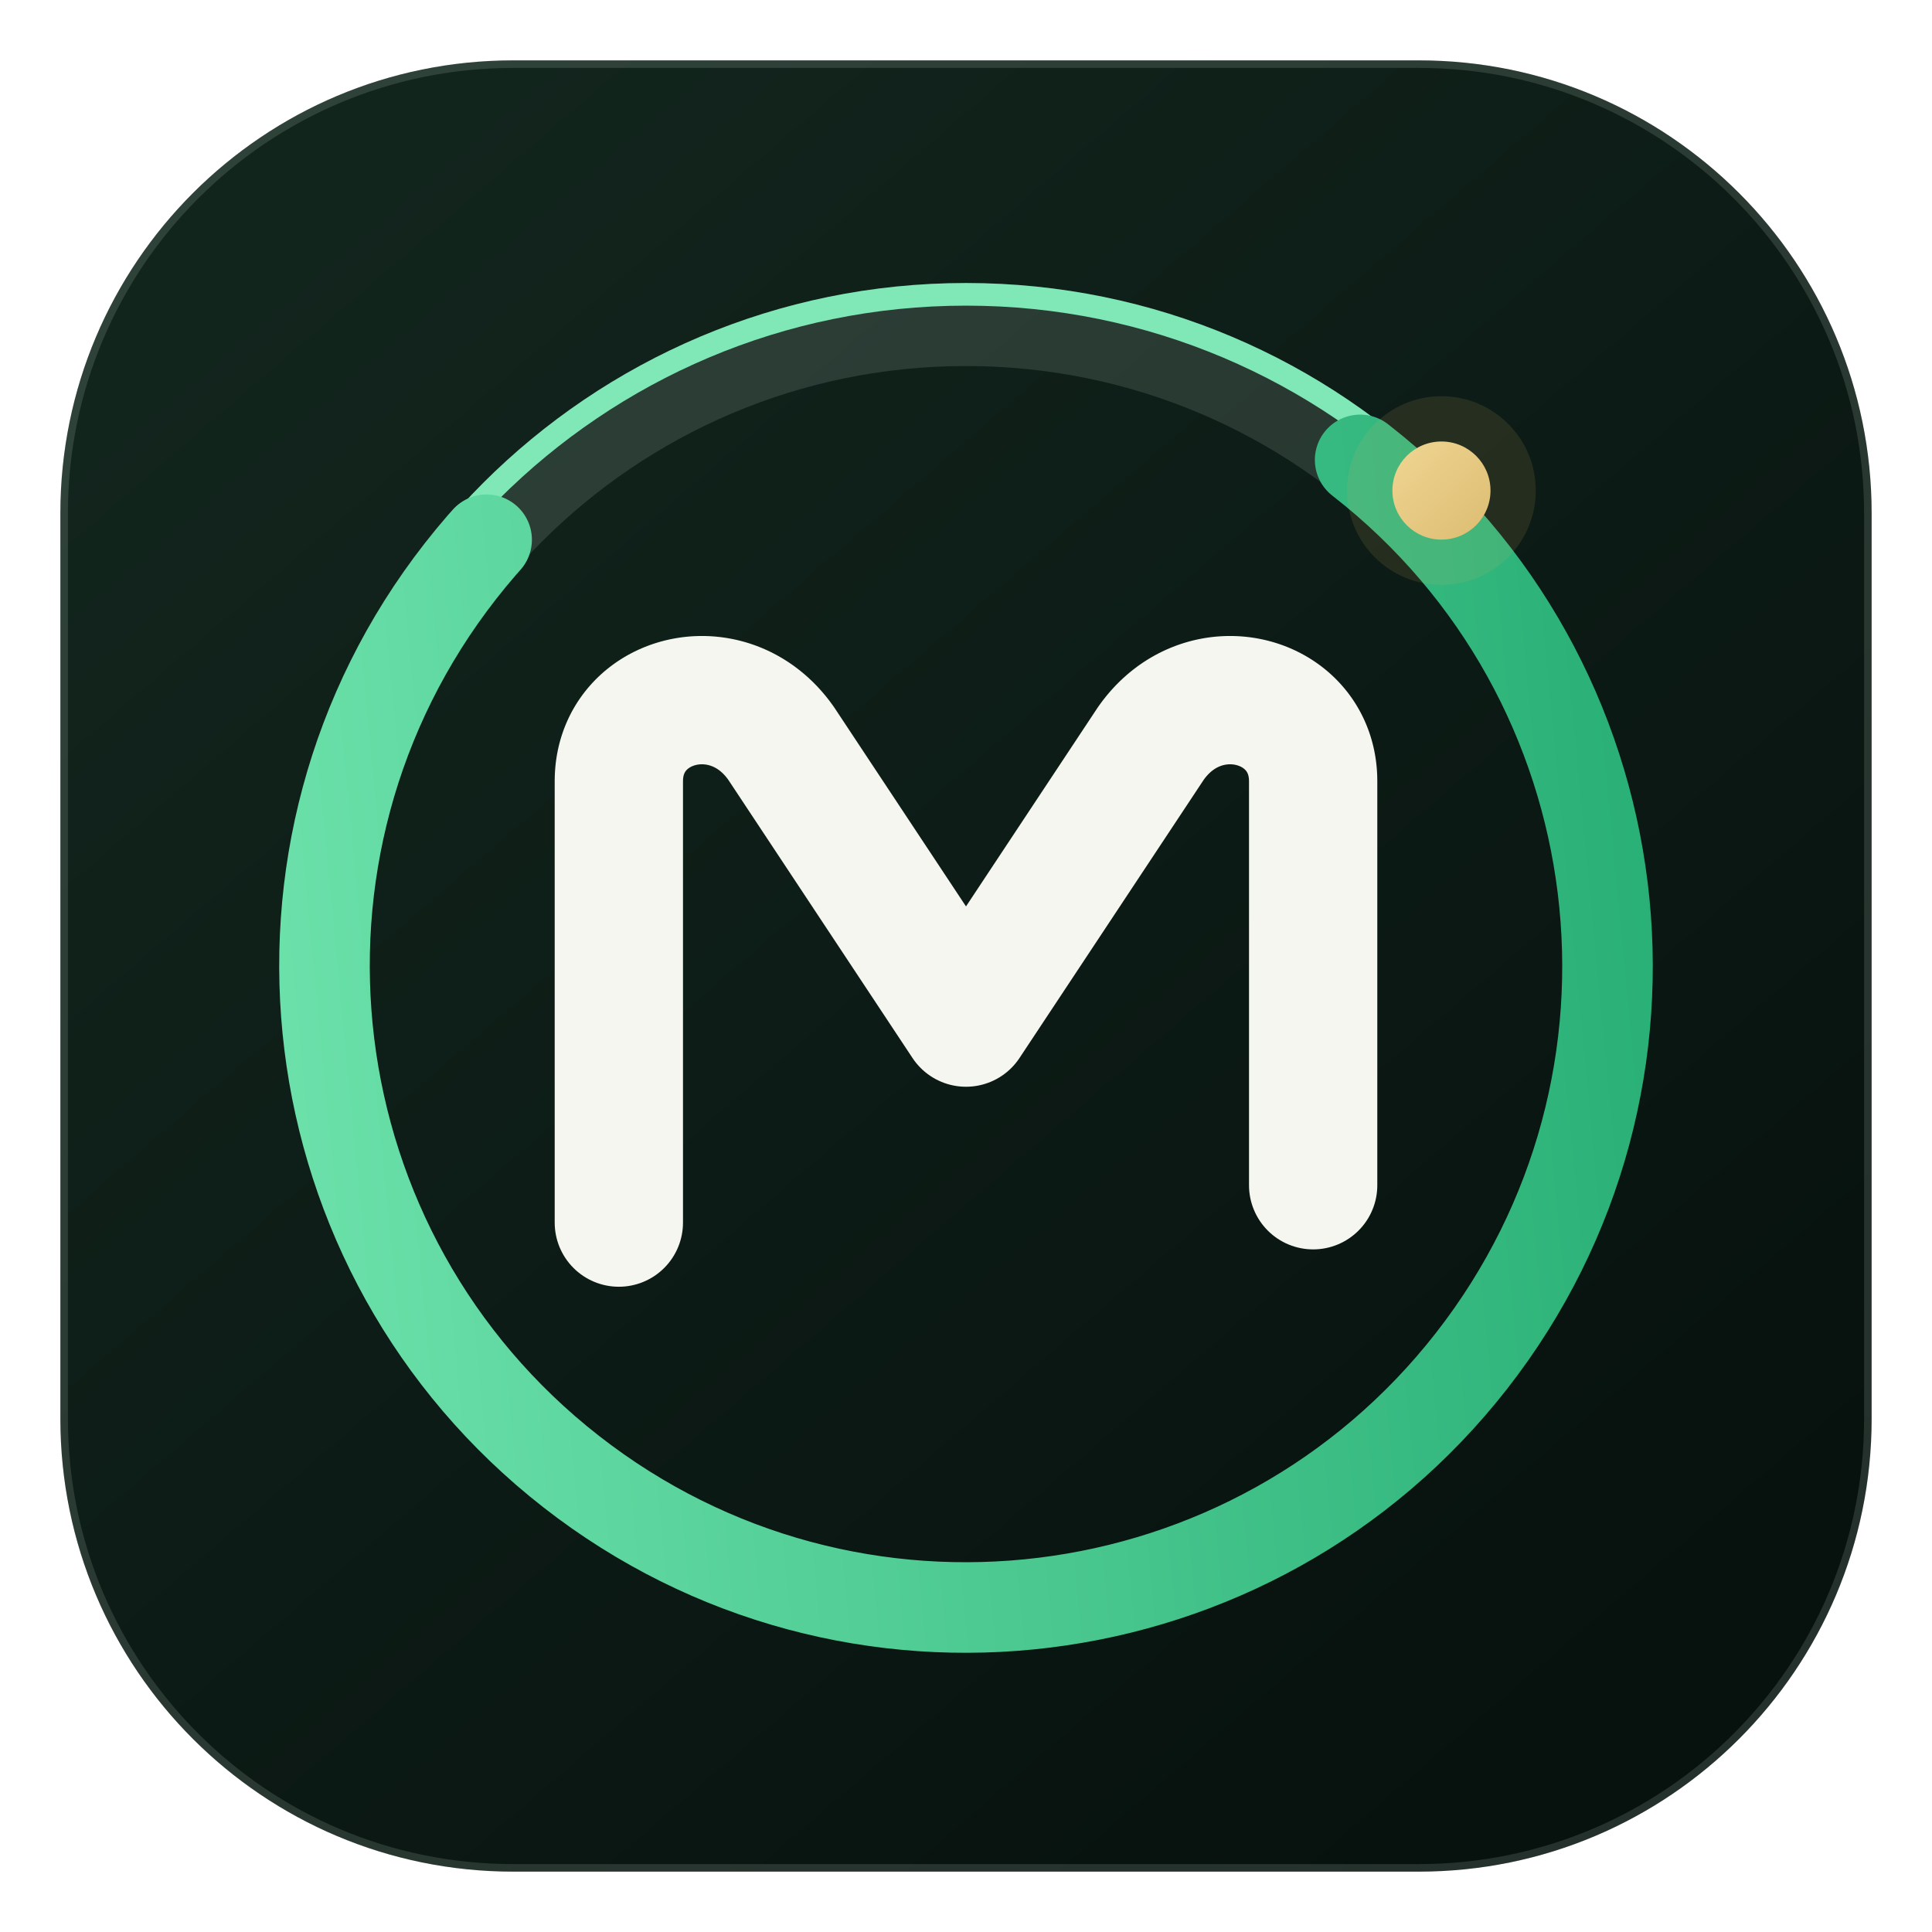
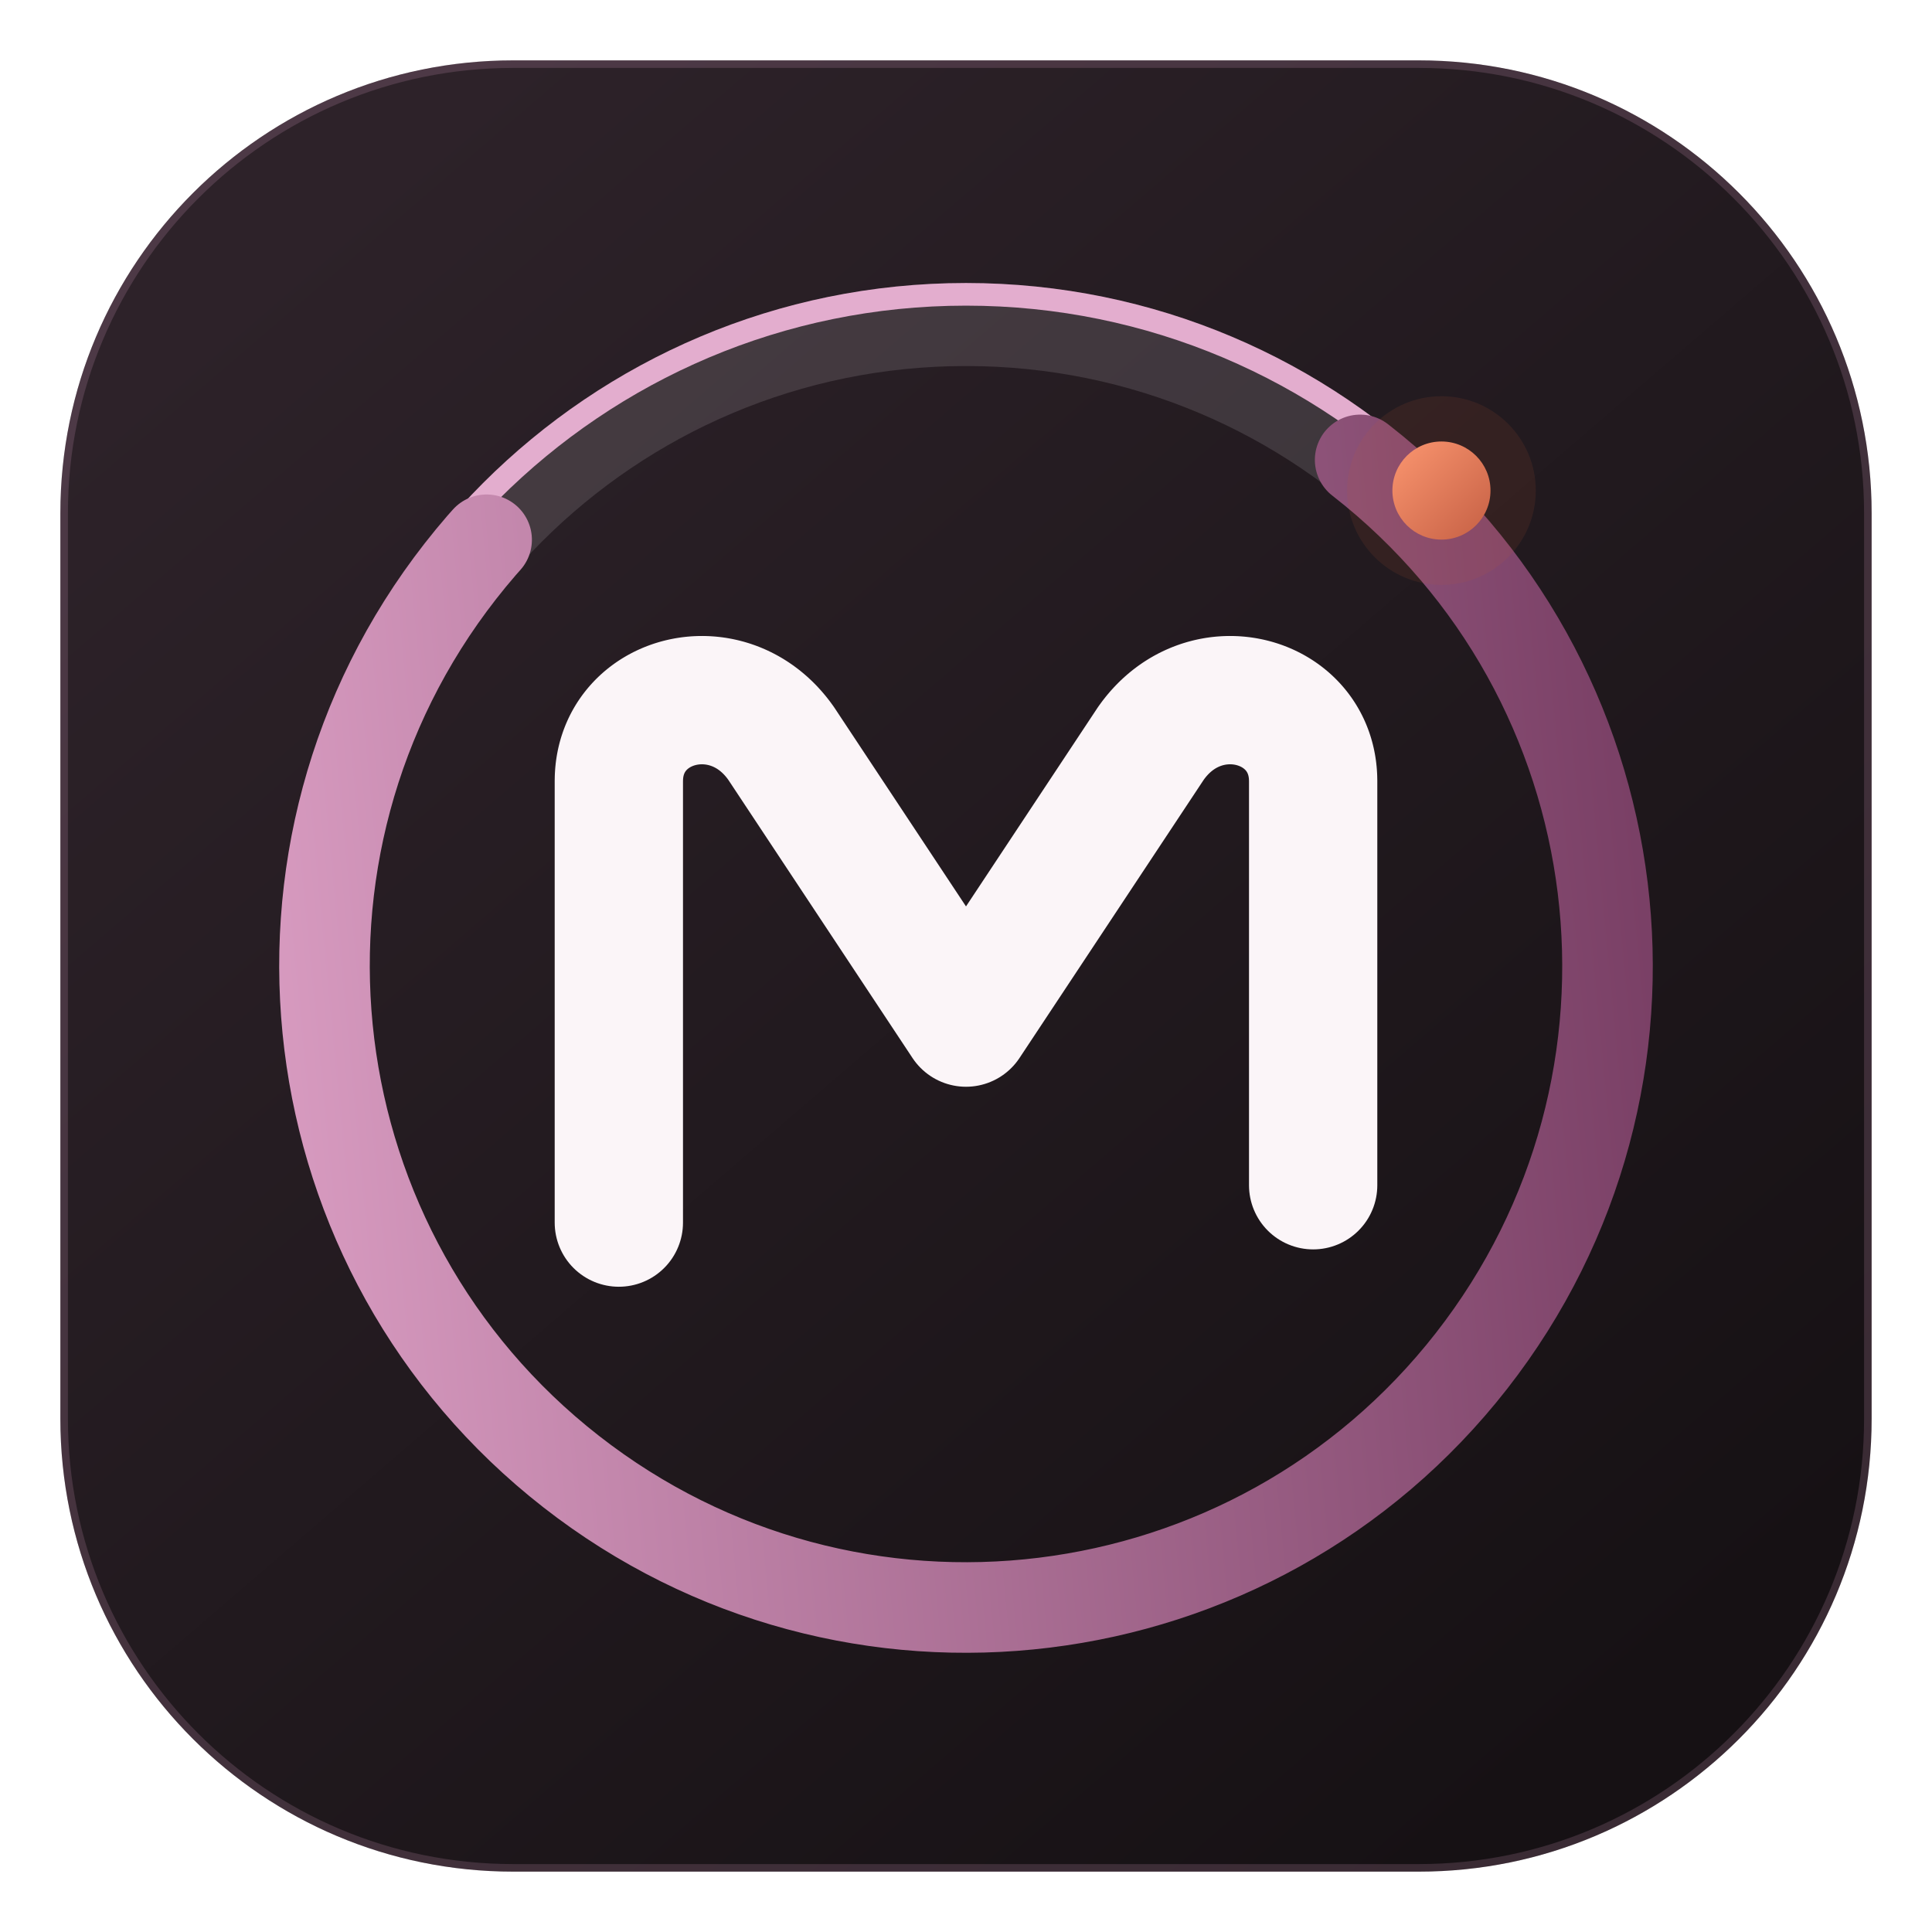
<svg xmlns="http://www.w3.org/2000/svg" width="512" height="512" viewBox="0 0 512 512" fill="none">
  <defs>
    <linearGradient id="splash-background" x1="84" y1="56" x2="428" y2="456" gradientUnits="userSpaceOnUse">
-       <stop stop-color="#12251D" />
-       <stop offset="1" stop-color="#07110E" />
+       <stop stop-color="#2d2229" />
+       <stop offset="1" stop-color="#161114" />
    </linearGradient>
    <linearGradient id="splash-accent" x1="104" y1="98" x2="398" y2="408" gradientUnits="userSpaceOnUse">
-       <stop stop-color="#72E5AF" />
-       <stop offset="1" stop-color="#25AD73" />
+       <stop stop-color="#e0a3c8" />
+       <stop offset="1" stop-color="#73395f" />
    </linearGradient>
    <linearGradient id="splash-dot" x1="366" y1="116" x2="400" y2="150" gradientUnits="userSpaceOnUse">
-       <stop stop-color="#F1D895" />
-       <stop offset="1" stop-color="#D8B66A" />
+       <stop stop-color="#ff9a73" />
+       <stop offset="1" stop-color="#b9533a" />
    </linearGradient>
  </defs>
  <style>
    .arc {
-       animation: reveal 1.05s cubic-bezier(.22,1,.36,1) .12s both;
+       animation: reveal 1.2s cubic-bezier(.22,1,.36,1) .12s both;
    }
    .letter {
      stroke-dasharray: 520;
      animation: draw .9s cubic-bezier(.22,1,.36,1) .48s both;
    }
    .point {
      transform-box: view-box;
      transform-origin: 256px 256px;
      animation: orbit 1.6s cubic-bezier(.22,1,.36,1) .08s both;
    }
    .pulse {
      transform-box: fill-box;
      transform-origin: center;
      animation: pulse .8s ease-out 1.28s both;
    }
    @keyframes reveal {
      from { stroke-dashoffset: 812; opacity: .2; }
      to { stroke-dashoffset: 0; opacity: 1; }
    }
    @keyframes draw {
      from { stroke-dashoffset: 520; opacity: .2; }
      to { stroke-dashoffset: 0; opacity: 1; }
    }
    @keyframes orbit {
      from { transform: rotate(-185deg); opacity: .2; }
      to { transform: rotate(0); opacity: 1; }
    }
    @keyframes pulse {
      from { opacity: .42; transform: scale(.72); }
      to { opacity: 0; transform: scale(1.18); }
    }
    @media (prefers-reduced-motion: reduce) {
      .arc, .letter, .point, .pulse { animation: none; }
      .pulse { opacity: 0; }
    }
  </style>
  <rect x="16" y="16" width="480" height="480" rx="120" fill="url(#splash-background)" />
-   <rect x="17" y="17" width="478" height="478" rx="119" stroke="#E0F4E9" stroke-opacity=".14" stroke-width="2" />
-   <circle class="pulse" cx="256" cy="256" r="178" stroke="#72E5AF" stroke-width="6" />
-   <circle cx="256" cy="256" r="170" stroke="#DFF7EA" stroke-opacity=".13" stroke-width="22" />
+   <rect x="17" y="17" width="478" height="478" rx="119" stroke="#e0a3c8" stroke-opacity=".18" stroke-width="2" />
+   <circle class="pulse" cx="256" cy="256" r="178" stroke="#e0a3c8" stroke-width="6" />
+   <circle cx="256" cy="256" r="170" stroke="#fbf5f8" stroke-opacity=".13" stroke-width="22" />
  <circle class="arc" cx="256" cy="256" r="170" stroke="url(#splash-accent)" stroke-width="24" stroke-linecap="round" stroke-dasharray="812 256" transform="rotate(-52 256 256)" />
-   <path class="letter" d="M164 324V207C164 185 193 177 207 197L256 271L305 197C319 177 348 185 348 207V324" stroke="#F4F6EF" stroke-width="34" stroke-linecap="round" stroke-linejoin="round" />
+   <path class="letter" d="M164 324V207C164 185 193 177 207 197L256 271L305 197C319 177 348 185 348 207V324" stroke="#fbf5f8" stroke-width="34" stroke-linecap="round" stroke-linejoin="round" />
  <g class="point">
-     <circle cx="382" cy="130" r="25" fill="#D8B66A" fill-opacity=".12" />
+     <circle cx="382" cy="130" r="25" fill="#b9533a" fill-opacity=".12" />
    <circle cx="382" cy="130" r="13" fill="url(#splash-dot)" />
  </g>
</svg>
